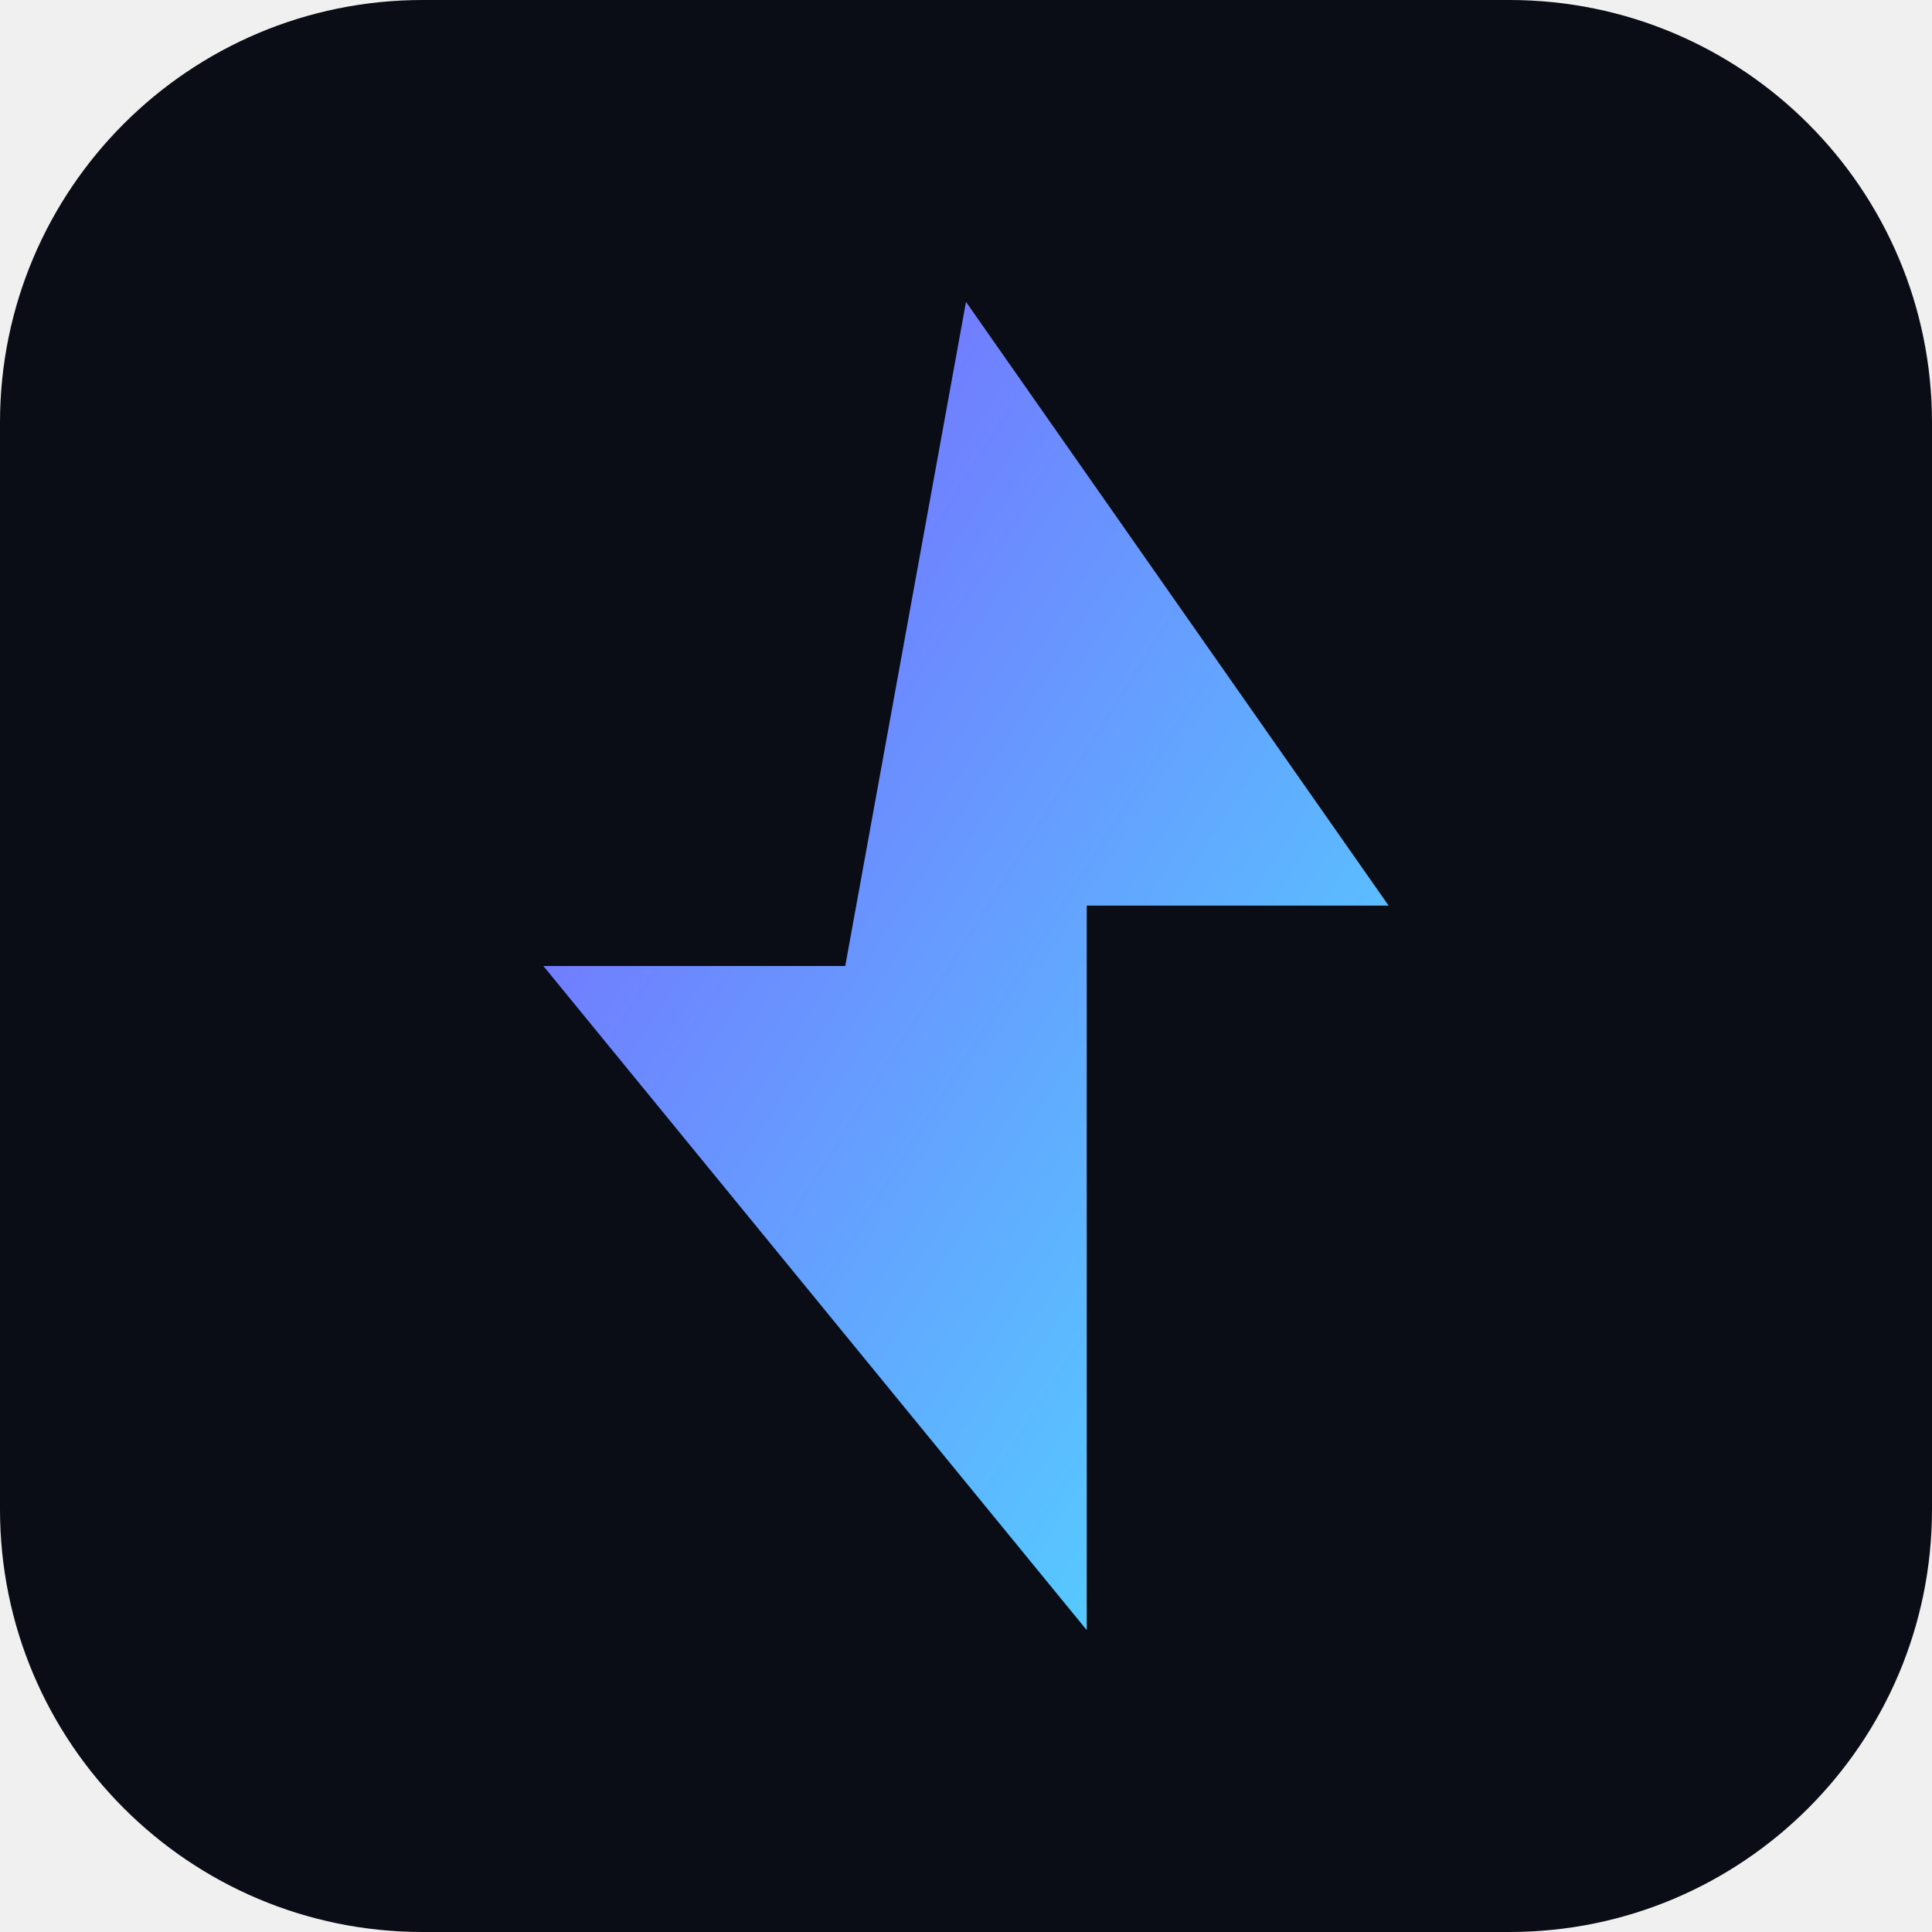
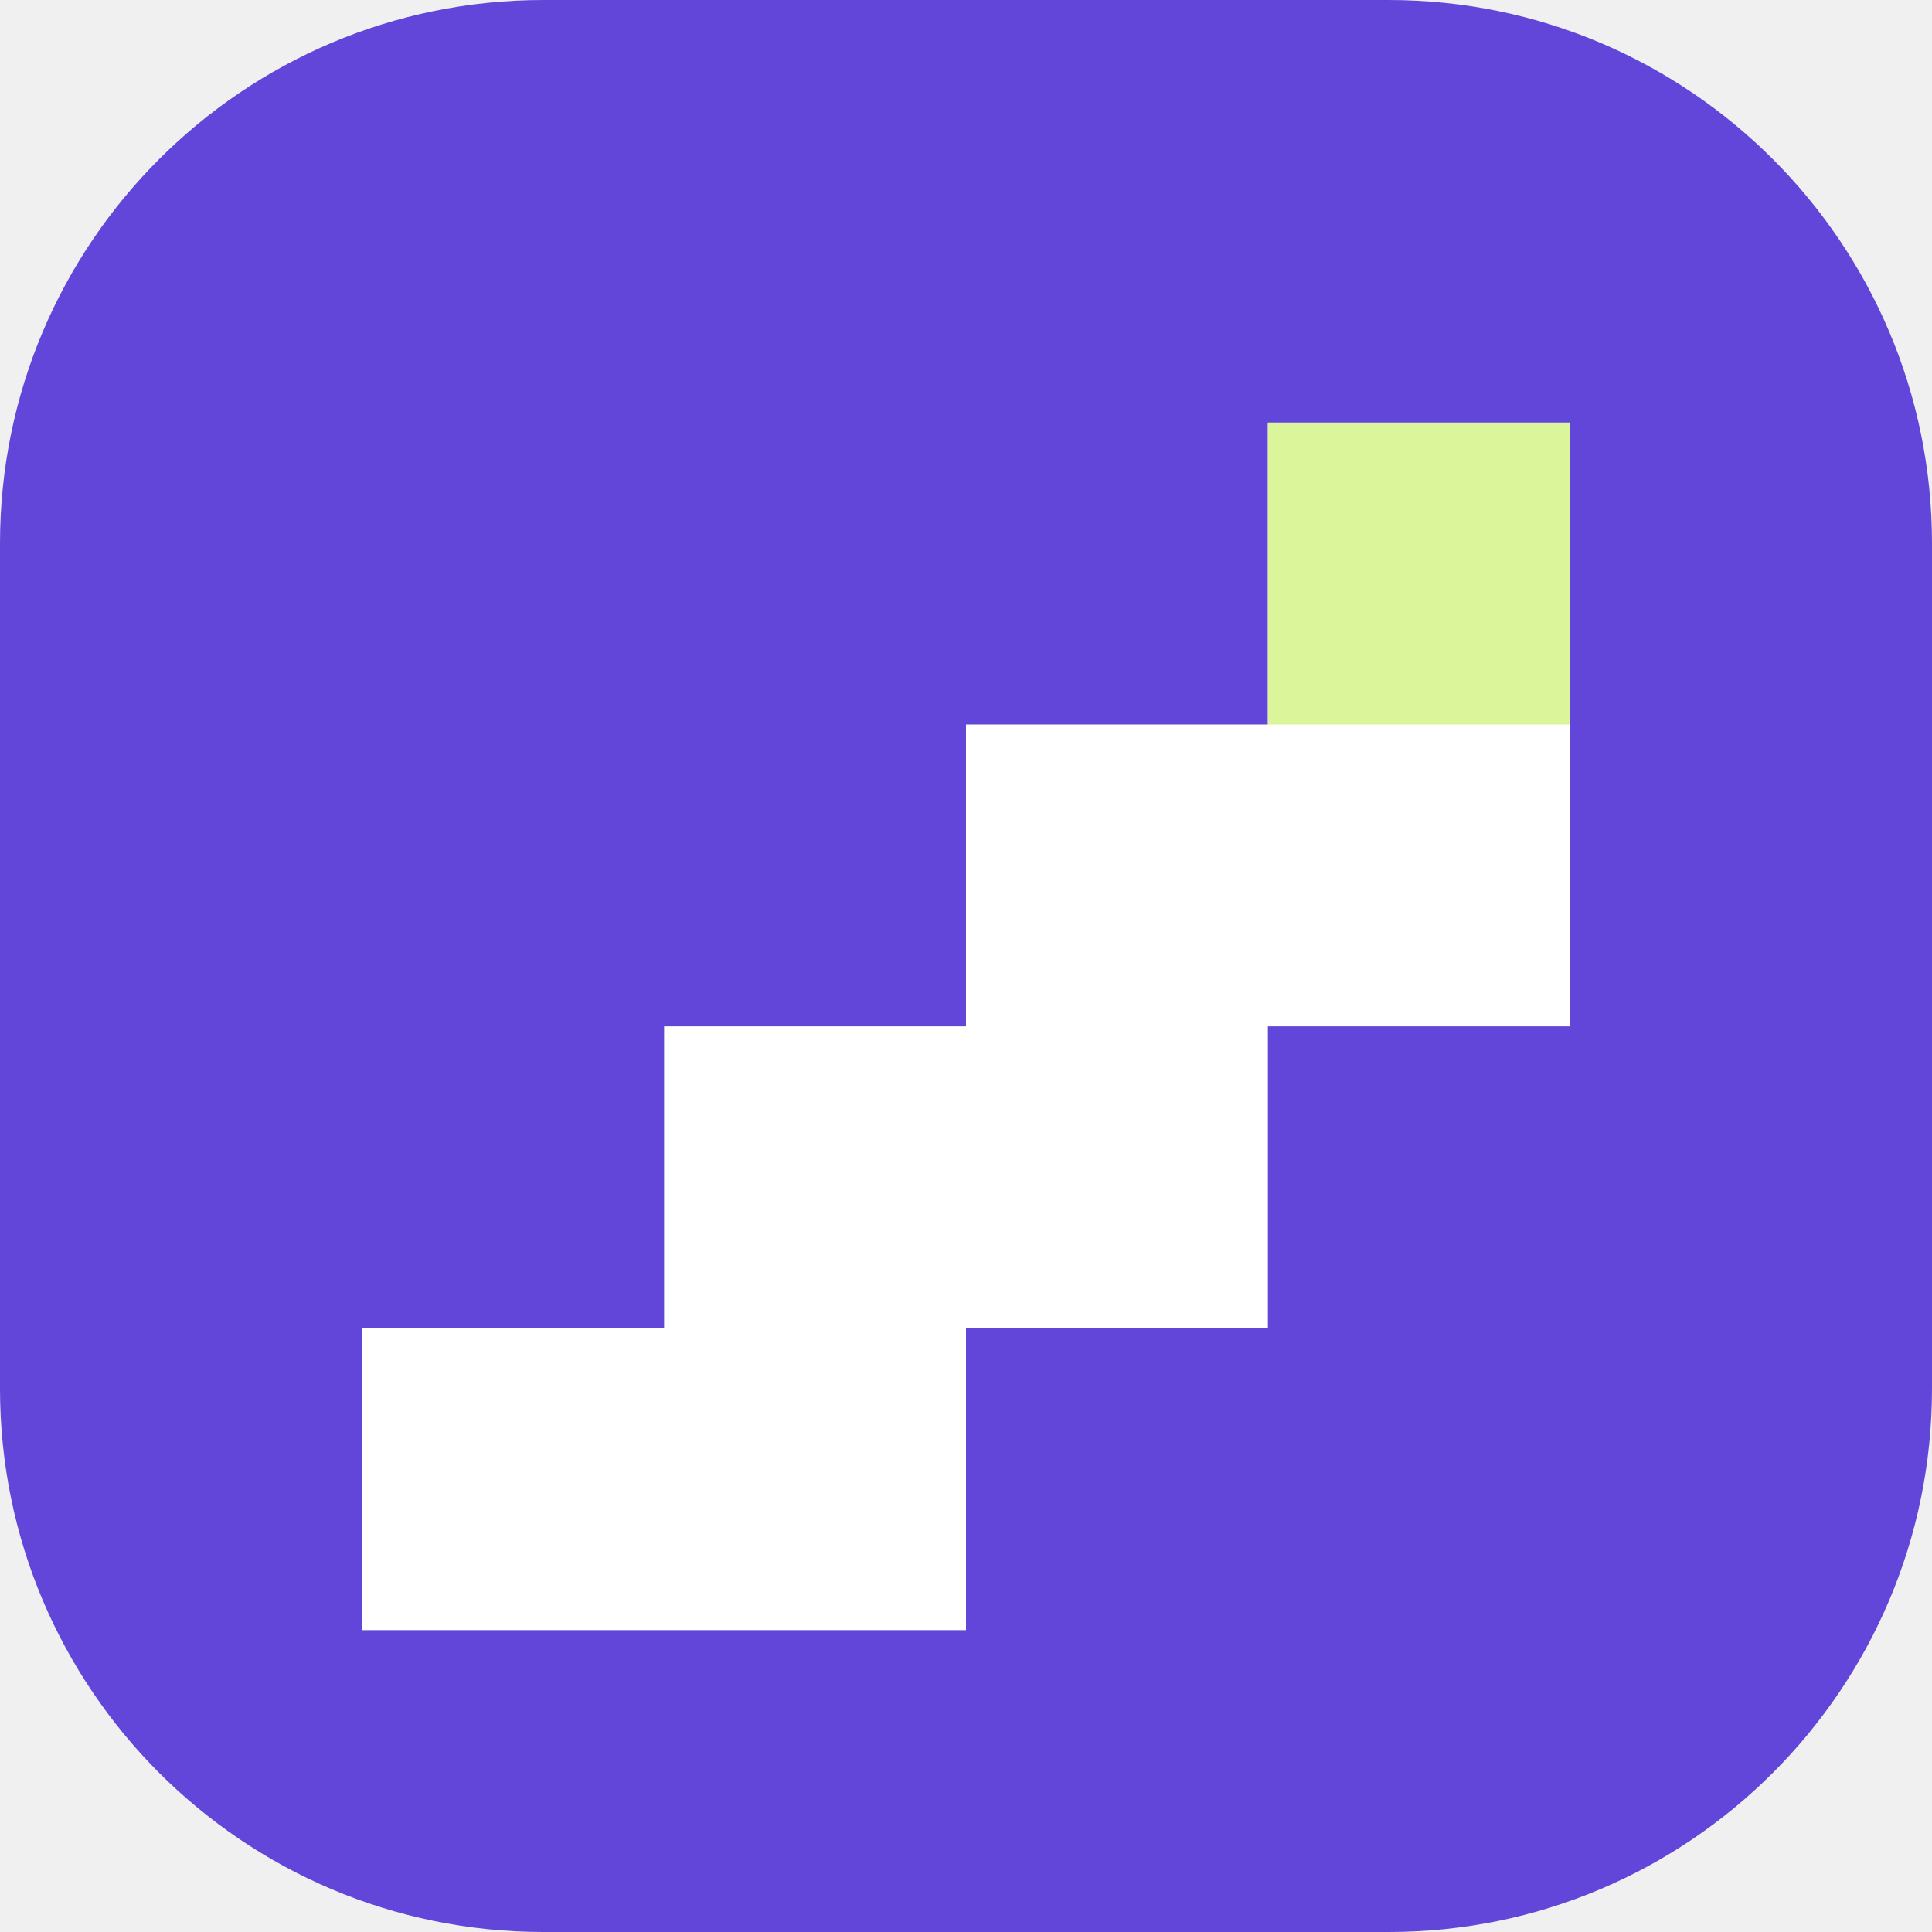
- <svg xmlns="http://www.w3.org/2000/svg" viewBox="0 0 64 64" width="64" height="64">
-   <defs>
-     <linearGradient id="g" x1="0" y1="0" x2="1" y2="1">
-       <stop offset="0%" stop-color="#7c5cff" />
-       <stop offset="100%" stop-color="#4ee1ff" />
-     </linearGradient>
-   </defs>
-   <rect width="64" height="64" rx="14" fill="#0a0d16" />
-   <path d="M32 10 L46 30 H36 L36 54 L18 32 H28 Z" fill="url(#g)" />
+ <svg xmlns="http://www.w3.org/2000/svg" viewBox="0 0 64 64" fill="none">
+   <rect width="64" height="64" rx="18" fill="#6246d9" />
+   <path d="M12 44h10V34h10V24h10V14h10v20H42v10H32v10H12V44Z" fill="#fff" />
+   <path d="M42 14h10v10H42z" fill="#dbf59b" />
</svg>
